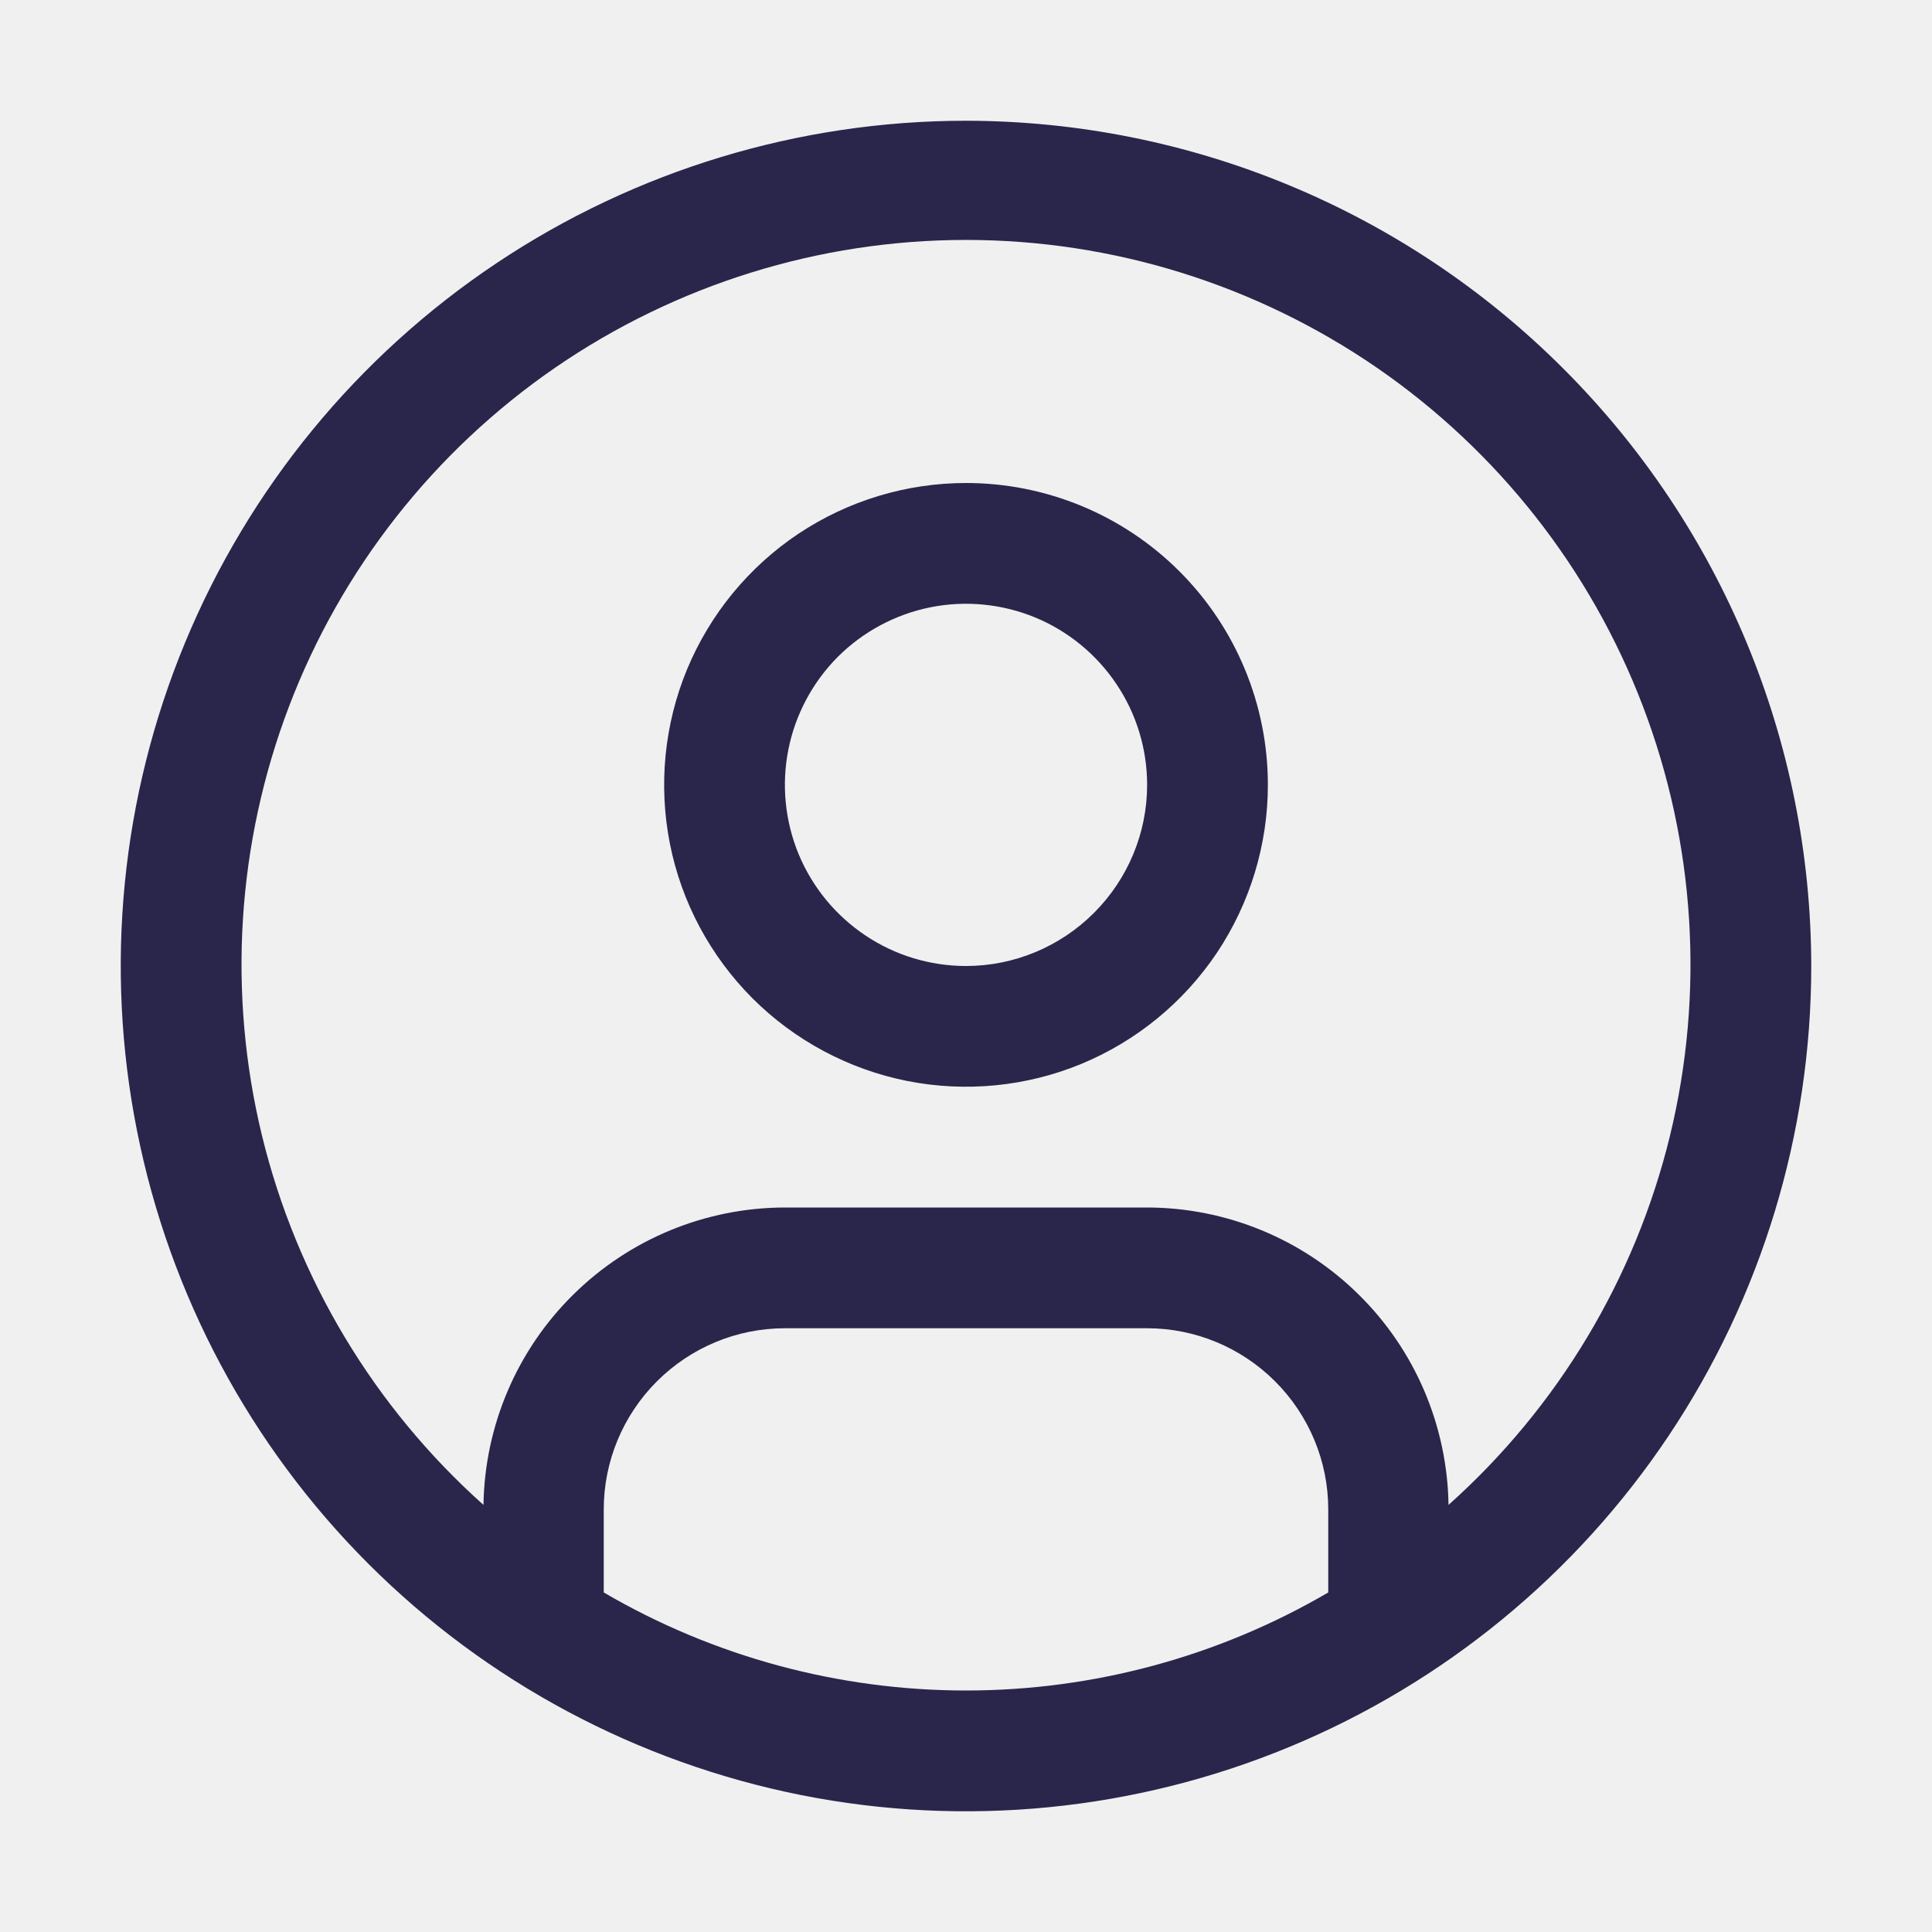
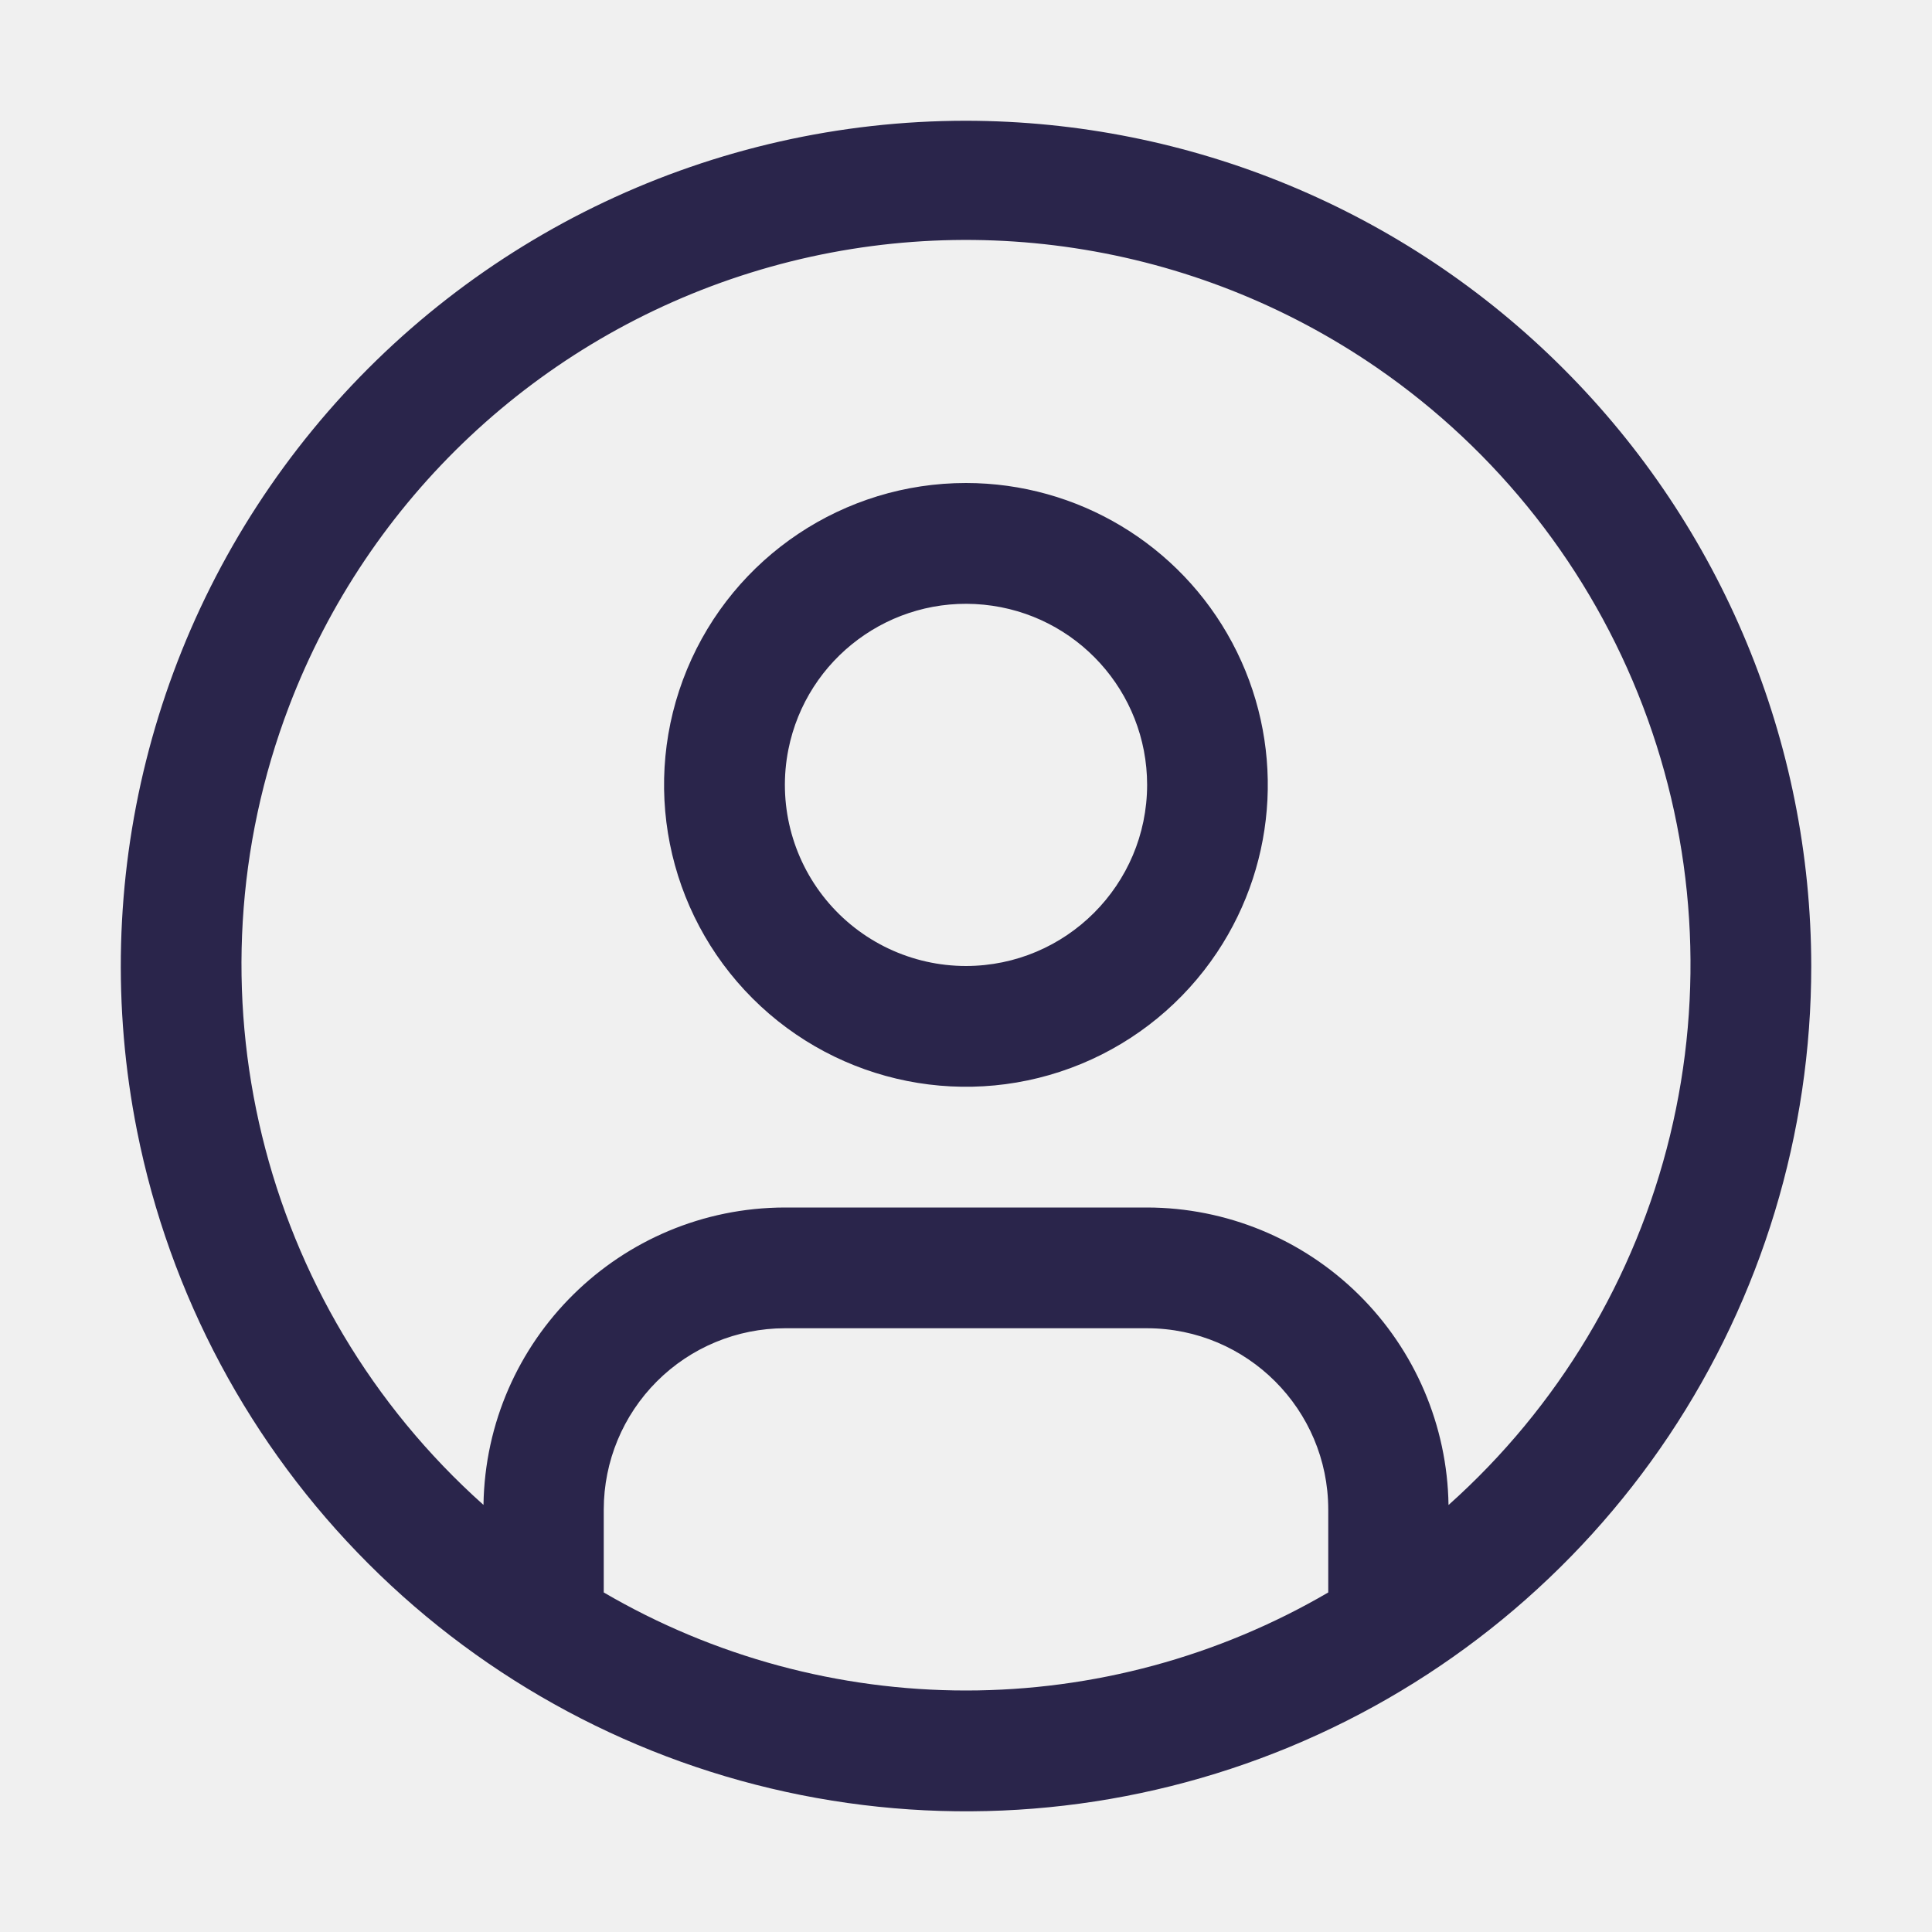
- <svg xmlns="http://www.w3.org/2000/svg" viewBox="0 0 16 16" fill="none">
-   <rect fill="white" style="mix-blend-mode:multiply" />
-   <path d="M8 4C7.506 4 7.022 4.147 6.611 4.421C6.2 4.696 5.88 5.086 5.69 5.543C5.501 6 5.452 6.503 5.548 6.988C5.644 7.473 5.883 7.918 6.232 8.268C6.582 8.617 7.027 8.855 7.512 8.952C7.997 9.048 8.5 8.999 8.957 8.81C9.414 8.62 9.804 8.3 10.079 7.889C10.353 7.478 10.5 6.994 10.5 6.5C10.5 5.837 10.237 5.201 9.768 4.732C9.299 4.263 8.663 4 8 4ZM8 8C7.703 8 7.413 7.912 7.167 7.747C6.92 7.582 6.728 7.348 6.614 7.074C6.501 6.8 6.471 6.498 6.529 6.207C6.587 5.916 6.73 5.649 6.939 5.439C7.149 5.23 7.416 5.087 7.707 5.029C7.998 4.971 8.3 5.001 8.574 5.114C8.848 5.228 9.082 5.42 9.247 5.667C9.412 5.913 9.5 6.203 9.5 6.5C9.5 6.898 9.341 7.279 9.06 7.56C8.779 7.841 8.398 8 8 8Z" fill="#2A254B" />
-   <path d="M8 1C6.616 1 5.262 1.411 4.111 2.18C2.96 2.949 2.063 4.042 1.533 5.321C1.003 6.6 0.864 8.008 1.135 9.366C1.405 10.723 2.071 11.971 3.05 12.95C4.029 13.929 5.277 14.595 6.634 14.866C7.992 15.136 9.4 14.997 10.679 14.467C11.958 13.937 13.051 13.04 13.82 11.889C14.589 10.738 15 9.384 15 8C14.998 6.144 14.26 4.365 12.947 3.053C11.635 1.74 9.856 1.002 8 1ZM5 13.188V12.5C5 12.102 5.159 11.721 5.44 11.44C5.721 11.159 6.102 11 6.5 11H9.5C9.898 11 10.279 11.159 10.56 11.44C10.841 11.721 11 12.102 11 12.5V13.188C10.09 13.72 9.054 14 8 14C6.946 14 5.91 13.72 5 13.188ZM11.996 12.463C11.986 11.807 11.719 11.181 11.252 10.721C10.785 10.26 10.156 10.001 9.5 10H6.5C5.844 10.001 5.215 10.26 4.748 10.721C4.281 11.181 4.014 11.807 4.004 12.463C3.097 11.653 2.458 10.587 2.17 9.406C1.883 8.225 1.961 6.985 2.394 5.849C2.827 4.713 3.595 3.736 4.596 3.046C5.598 2.357 6.784 1.987 8 1.987C9.216 1.987 10.402 2.357 11.404 3.046C12.405 3.736 13.173 4.713 13.606 5.849C14.039 6.985 14.117 8.225 13.83 9.406C13.542 10.587 12.903 11.653 11.996 12.463Z" fill="#2A254B" />
+ <svg xmlns="http://www.w3.org/2000/svg" fill="none" viewBox="0 0 16 16">
+   <rect fill="#fff" style="mix-blend-mode:multiply" />
+   <path fill="#2A254B" d="M8 4a2.5 2.5 0 0 0-1.768 4.268 2.5 2.5 0 0 0 2.724.542 2.5 2.5 0 0 0 1.122-.921A2.5 2.5 0 0 0 8 4Zm0 4a1.5 1.5 0 0 1-1.471-1.793A1.5 1.5 0 0 1 9.5 6.5 1.502 1.502 0 0 1 8 8Z" />
+   <path fill="#2A254B" d="M8 1a7 7 0 0 0-6.865 8.366 7 7 0 0 0 1.916 3.584 7 7 0 0 0 3.584 1.916 7 7 0 0 0 4.044-.398 7.001 7.001 0 0 0 3.142-2.578A7 7 0 0 0 15 8c-.002-1.856-.74-3.635-2.053-4.947C11.635 1.74 9.856 1.002 8 1ZM5 13.188V12.5a1.502 1.502 0 0 1 .44-1.06A1.502 1.502 0 0 1 6.5 11h3a1.502 1.502 0 0 1 1.5 1.5v.688A5.949 5.949 0 0 1 8 14a5.949 5.949 0 0 1-3-.812Zm6.996-.725a2.501 2.501 0 0 0-.744-1.742A2.5 2.5 0 0 0 9.5 10h-3a2.501 2.501 0 0 0-2.496 2.463 6 6 0 0 1-1.61-6.614 6 6 0 0 1 9.01-2.803 6 6 0 0 1 2.202 2.803 5.999 5.999 0 0 1 .224 3.557 6 6 0 0 1-1.833 3.057Z" />
</svg>
